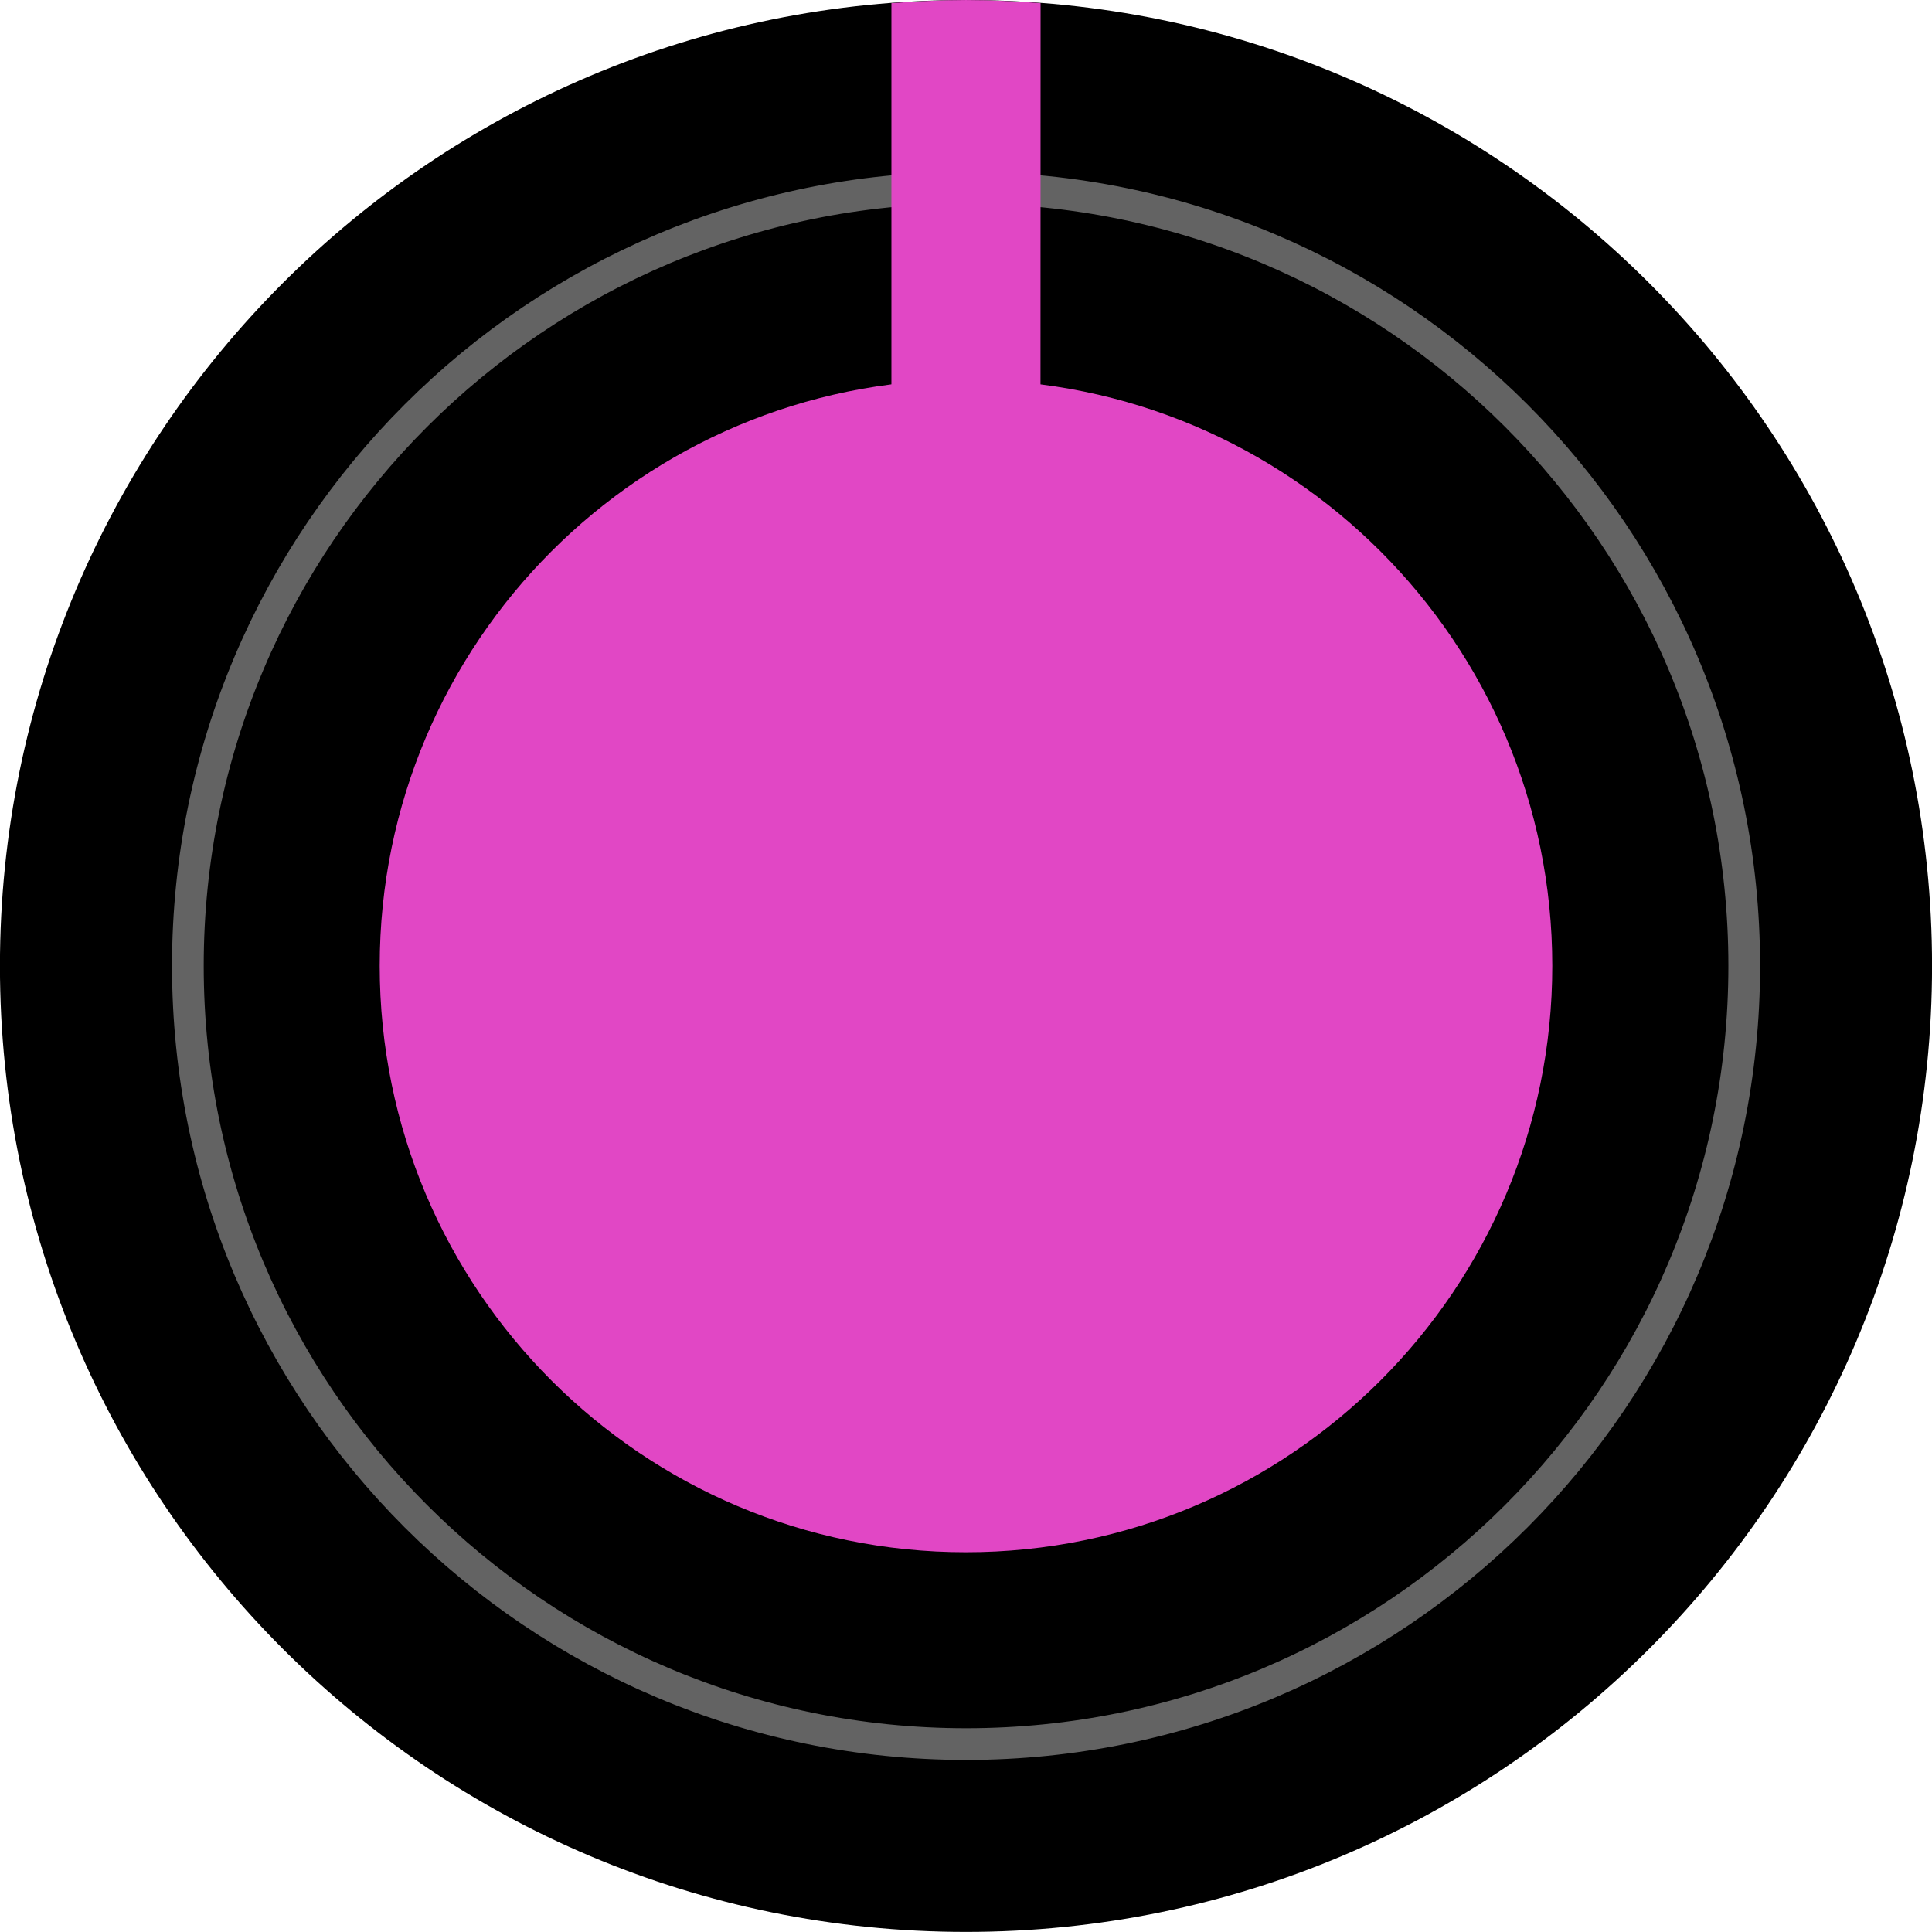
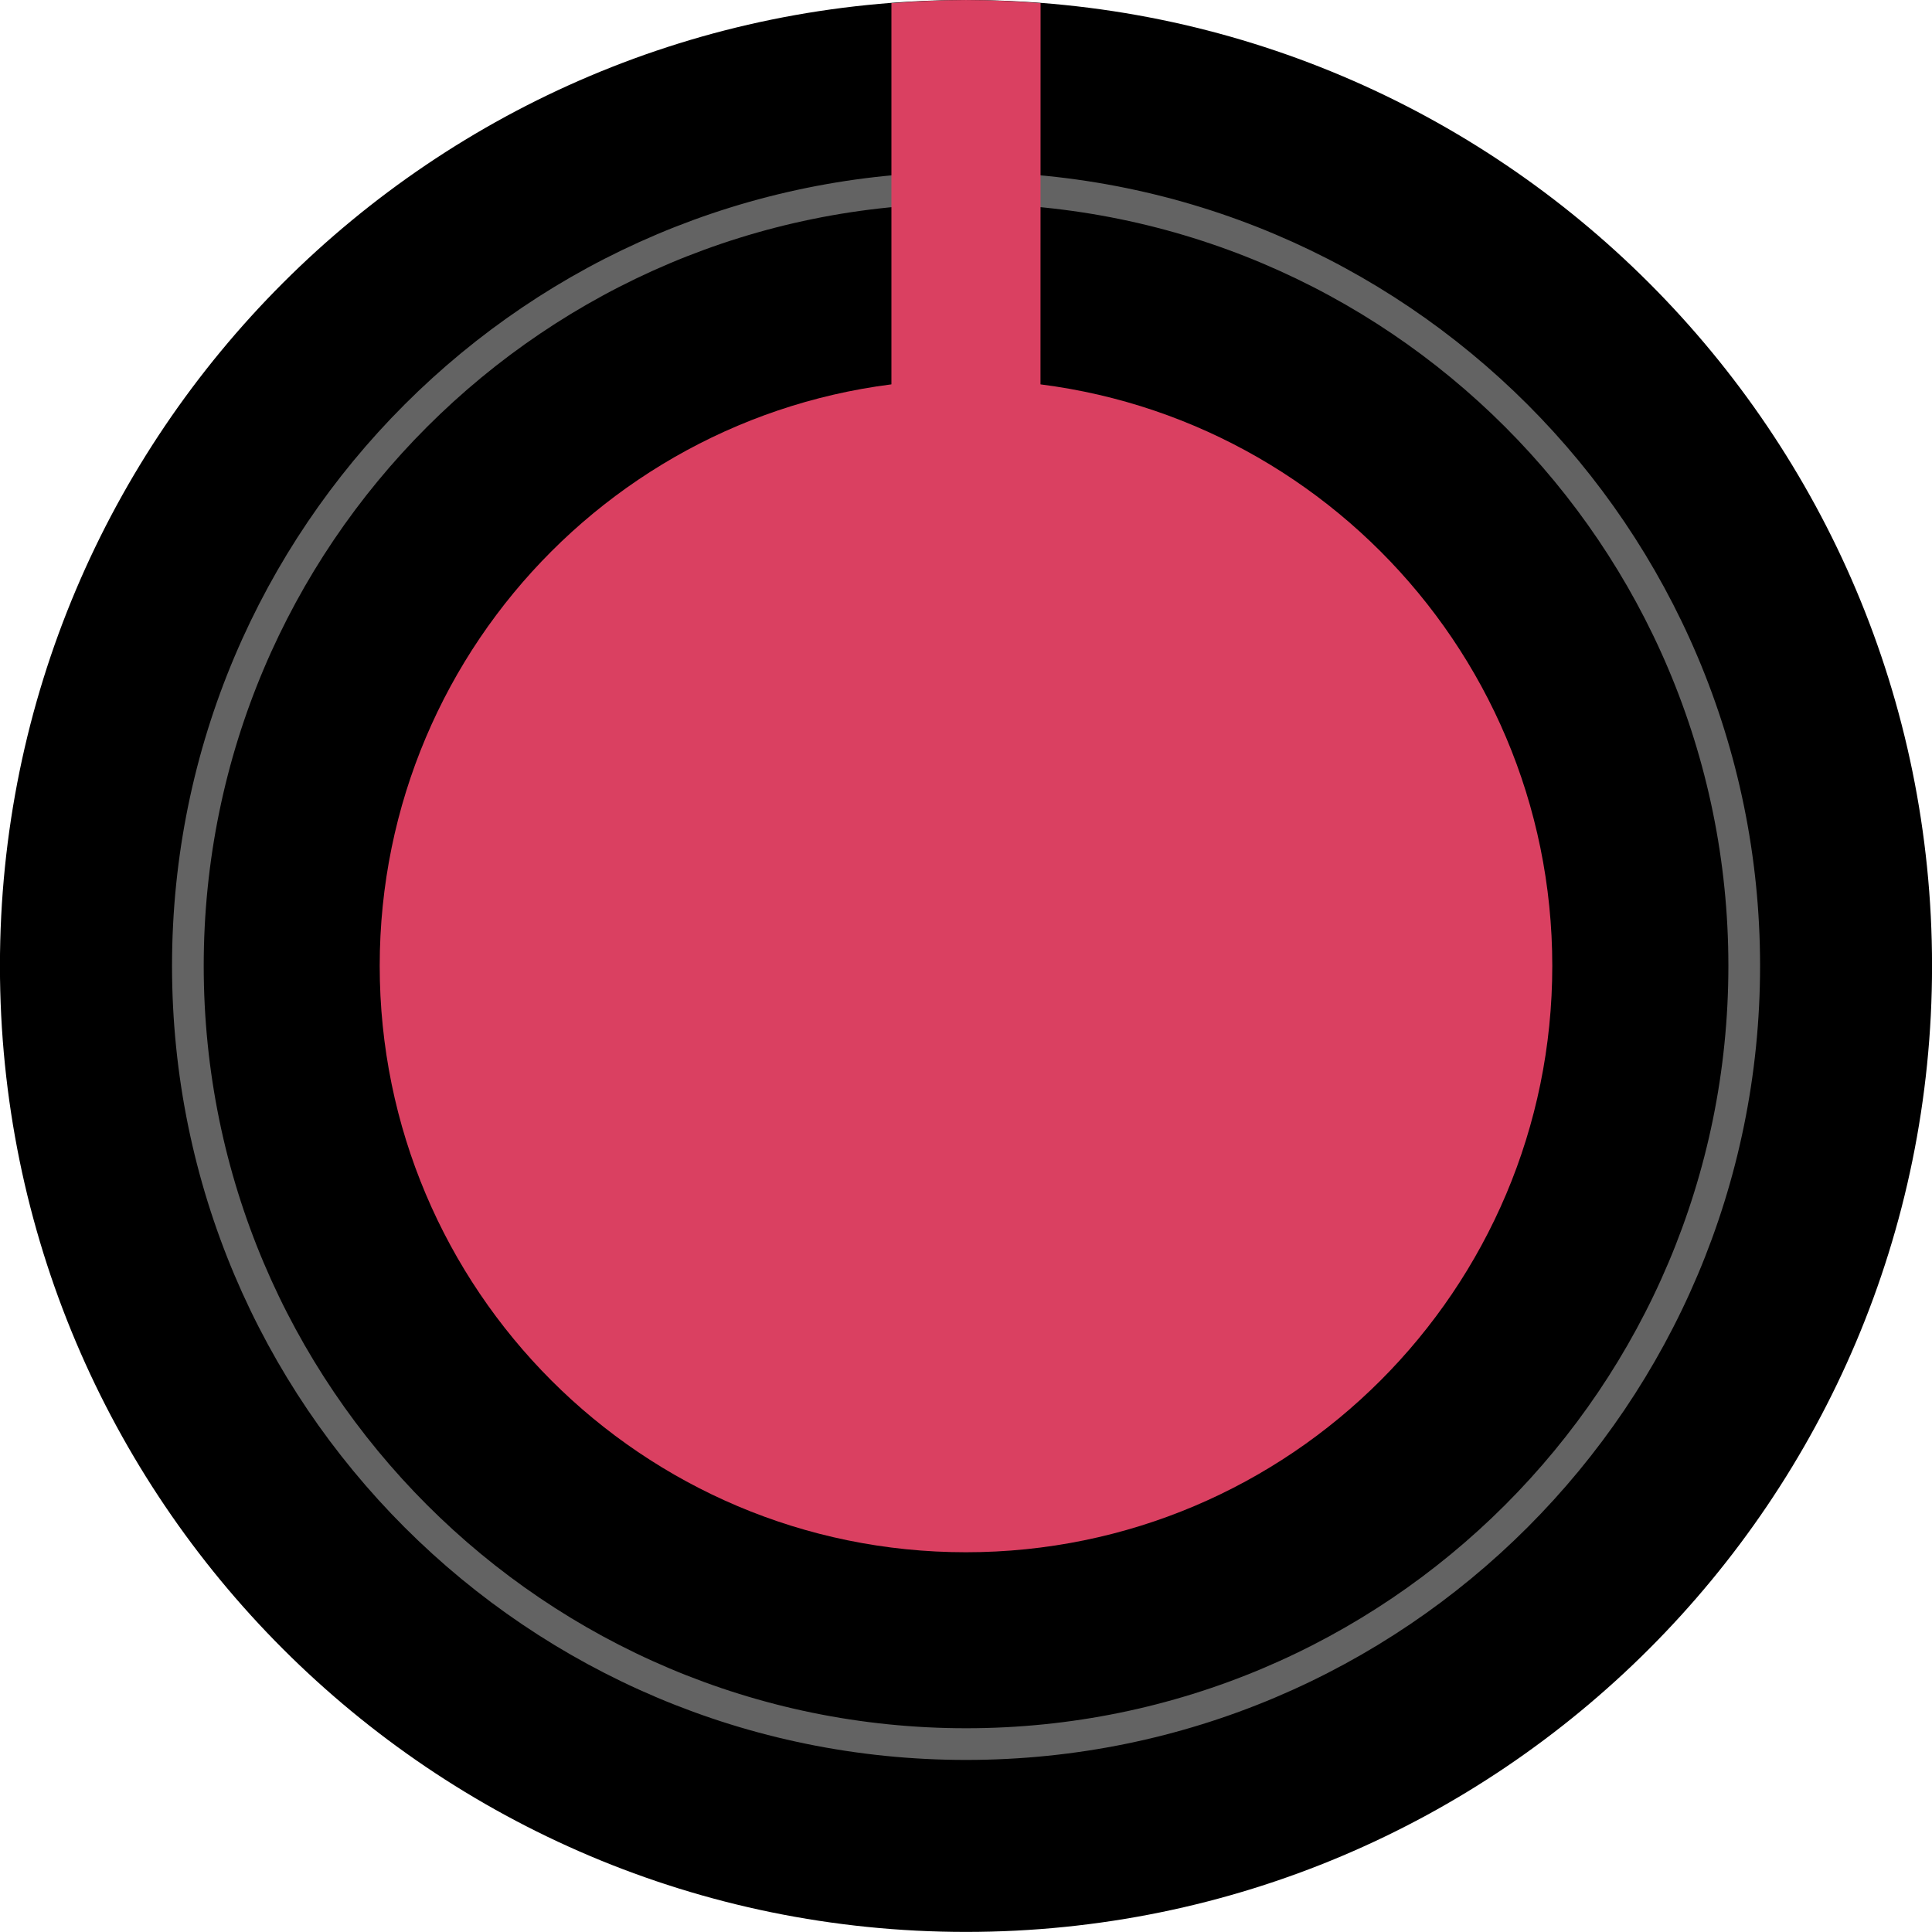
<svg xmlns="http://www.w3.org/2000/svg" width="18.289mm" height="18.288mm" viewBox="0 0 18.289 18.288" version="1.1" id="svg15246">
  <defs id="defs15240">
    <clipPath id="clip89">
      <rect y="0" x="0" width="18" height="19" id="rect4864" />
    </clipPath>
    <clipPath id="clip90">
      <path d="m 0.898,0.129 h 16.25 v 17.883 h -16.25 z m 0,0" id="path4861" />
    </clipPath>
    <mask id="mask44">
      <g style="filter:url(#alpha)" id="g4858" transform="matrix(0.2645833,0,0,0.2645833,89.35879,128.5777)">
        <rect x="0" y="0" width="3052.87" height="3351.5" style="fill:#000000;fill-opacity:0.15;stroke:none" id="rect4856" />
      </g>
    </mask>
    <filter id="alpha" filterUnits="objectBoundingBox" x="0" y="0" width="1" height="1">
      <feColorMatrix type="matrix" in="SourceGraphic" values="0 0 0 0 1 0 0 0 0 1 0 0 0 0 1 0 0 0 1 0" id="feColorMatrix4149" />
    </filter>
    <clipPath id="clipPath17821">
      <rect y="0" x="0" width="18" height="19" id="rect17819" />
    </clipPath>
    <clipPath id="clipPath17825">
      <path d="m 0.898,0.129 h 16.25 v 17.883 h -16.25 z m 0,0" id="path17823" />
    </clipPath>
    <clipPath id="clip87">
      <rect y="0" x="0" width="24" height="26" id="rect4848" />
    </clipPath>
    <clipPath id="clip88">
      <path d="m 0.684,0.922 h 22.68 v 24.938 H 0.684 Z m 0,0" id="path4845" />
    </clipPath>
    <mask id="mask43">
      <g style="filter:url(#alpha)" id="g4842" transform="matrix(0.2645833,0,0,0.2645833,89.35879,128.5777)">
        <rect x="0" y="0" width="3052.87" height="3351.5" style="fill:#000000;fill-opacity:0.15;stroke:none" id="rect4840" />
      </g>
    </mask>
    <filter id="filter17836" filterUnits="objectBoundingBox" x="0" y="0" width="1" height="1">
      <feColorMatrix type="matrix" in="SourceGraphic" values="0 0 0 0 1 0 0 0 0 1 0 0 0 0 1 0 0 0 1 0" id="feColorMatrix17834" />
    </filter>
    <clipPath id="clipPath17840">
      <rect y="0" x="0" width="24" height="26" id="rect17838" />
    </clipPath>
    <clipPath id="clipPath17844">
      <path d="m 0.684,0.922 h 22.68 v 24.938 H 0.684 Z m 0,0" id="path17842" />
    </clipPath>
    <clipPath id="clip95">
      <rect y="0" x="0" width="18" height="18" id="rect4912" />
    </clipPath>
    <clipPath id="clip96">
      <path d="M 0.141,0.141 H 17.199 V 17.199 H 0.141 Z m 0,0" id="path4909" />
    </clipPath>
    <mask id="mask47">
      <g style="filter:url(#alpha-3)" id="g4906" transform="matrix(0.2645833,0,0,0.2645833,88.61115,119.1986)">
        <rect x="0" y="0" width="3052.87" height="3351.5" style="fill:#000000;fill-opacity:0.33;stroke:none" id="rect4904" />
      </g>
    </mask>
    <filter id="alpha-3" filterUnits="objectBoundingBox" x="0" y="0" width="1" height="1">
      <feColorMatrix type="matrix" in="SourceGraphic" values="0 0 0 0 1 0 0 0 0 1 0 0 0 0 1 0 0 0 1 0" id="feColorMatrix4149-6" />
    </filter>
    <clipPath id="clipPath18541">
      <rect y="0" x="0" width="18" height="18" id="rect18539" />
    </clipPath>
    <clipPath id="clipPath18545">
      <path d="M 0.141,0.141 H 17.199 V 17.199 H 0.141 Z m 0,0" id="path18543" />
    </clipPath>
    <clipPath id="clip93">
      <rect y="0" x="0" width="22" height="24" id="rect4896" />
    </clipPath>
    <clipPath id="clip94">
      <path d="M 0.039,0.039 H 21.301 V 23.422 H 0.039 Z m 0,0" id="path4893" />
    </clipPath>
    <mask id="mask46">
      <g style="filter:url(#alpha-3)" id="g4890" transform="matrix(0.2645833,0,0,0.2645833,88.61115,119.1986)">
        <rect x="0" y="0" width="3052.87" height="3351.5" style="fill:#000000;fill-opacity:0.15;stroke:none" id="rect4888" />
      </g>
    </mask>
    <filter id="filter18556" filterUnits="objectBoundingBox" x="0" y="0" width="1" height="1">
      <feColorMatrix type="matrix" in="SourceGraphic" values="0 0 0 0 1 0 0 0 0 1 0 0 0 0 1 0 0 0 1 0" id="feColorMatrix18554" />
    </filter>
    <clipPath id="clipPath18560">
      <rect y="0" x="0" width="22" height="24" id="rect18558" />
    </clipPath>
    <clipPath id="clipPath18564">
      <path d="M 0.039,0.039 H 21.301 V 23.422 H 0.039 Z m 0,0" id="path18562" />
    </clipPath>
    <clipPath id="clip91">
      <rect y="0" x="0" width="29" height="32" id="rect4880" />
    </clipPath>
    <clipPath id="clip92">
      <path d="M 0.508,0.5 H 28.855 V 31.68 H 0.508 Z m 0,0" id="path4877" />
    </clipPath>
    <mask id="mask45">
      <g style="filter:url(#alpha-3)" id="g4874" transform="matrix(0.2645833,0,0,0.2645833,88.61115,119.1986)">
        <rect x="0" y="0" width="3052.87" height="3351.5" style="fill:#000000;fill-opacity:0.15;stroke:none" id="rect4872" />
      </g>
    </mask>
    <filter id="filter18575" filterUnits="objectBoundingBox" x="0" y="0" width="1" height="1">
      <feColorMatrix type="matrix" in="SourceGraphic" values="0 0 0 0 1 0 0 0 0 1 0 0 0 0 1 0 0 0 1 0" id="feColorMatrix18573" />
    </filter>
    <clipPath id="clipPath18579">
      <rect y="0" x="0" width="29" height="32" id="rect18577" />
    </clipPath>
    <clipPath id="clipPath18583">
      <path d="M 0.508,0.5 H 28.855 V 31.68 H 0.508 Z m 0,0" id="path18581" />
    </clipPath>
    <clipPath id="clip202">
      <rect y="0" x="0" width="18" height="18" id="rect5795" />
    </clipPath>
    <clipPath id="clip203">
      <path d="M 0.855,0.141 H 17.914 V 17.199 H 0.855 Z m 0,0" id="path5792" />
    </clipPath>
    <mask id="mask104">
      <g style="filter:url(#alpha-7)" id="g5789" transform="matrix(0.2645833,0,0,0.2645833,74.41631,97.61355)">
        <rect x="0" y="0" width="3052.87" height="3351.5" style="fill:#000000;fill-opacity:0.33;stroke:none" id="rect5787" />
      </g>
    </mask>
    <filter id="alpha-7" filterUnits="objectBoundingBox" x="0" y="0" width="1" height="1">
      <feColorMatrix type="matrix" in="SourceGraphic" values="0 0 0 0 1 0 0 0 0 1 0 0 0 0 1 0 0 0 1 0" id="feColorMatrix4149-5" />
    </filter>
    <clipPath id="clipPath18765">
      <rect y="0" x="0" width="18" height="18" id="rect18763" />
    </clipPath>
    <clipPath id="clipPath18769">
      <path d="M 0.855,0.141 H 17.914 V 17.199 H 0.855 Z m 0,0" id="path18767" />
    </clipPath>
  </defs>
  <g id="layer1" transform="translate(-48.01555,-85.04983)">
    <path id="path7613" d="m 66.305,94.193 c 0,5.051 -4.096,9.145 -9.145,9.145 -5.049,0 -9.145,-4.094 -9.145,-9.145 0,-5.049 4.096,-9.143 9.145,-9.143 5.049,0 9.145,4.094 9.145,9.143" style="fill:#000000;fill-opacity:1;fill-rule:nonzero;stroke:none;stroke-width:0.353" />
-     <path id="path7615" d="m 62.71,94.193 c 0,3.065 -2.485,5.551 -5.551,5.551 -3.065,0 -5.549,-2.486 -5.549,-5.551 0,-3.065 2.485,-5.549 5.549,-5.549 3.066,0 5.551,2.485 5.551,5.549" style="fill:#e147c5;fill-opacity:1;fill-rule:nonzero;stroke:none;stroke-width:0.353" />
+     <path id="path7615" d="m 62.71,94.193 c 0,3.065 -2.485,5.551 -5.551,5.551 -3.065,0 -5.549,-2.486 -5.549,-5.551 0,-3.065 2.485,-5.549 5.549,-5.549 3.066,0 5.551,2.485 5.551,5.549" style="fill:#da4061;fill-opacity:1;fill-rule:nonzero;stroke:none;stroke-width:0.353" />
    <path id="path7617" d="m 64.527,94.193 c 0,4.069 -3.298,7.367 -7.366,7.367 -4.068,0 -7.367,-3.298 -7.367,-7.367 0,-4.067 3.299,-7.366 7.367,-7.366 4.068,0 7.366,3.299 7.366,7.366 z m 0,0" style="fill:none;stroke:#636363;stroke-width:0.3;stroke-linecap:butt;stroke-linejoin:miter;stroke-miterlimit:10;stroke-dasharray:none;stroke-opacity:1" />
-     <path id="path7619" d="m 57.866,85.08 c -0.233,-0.018 -0.469,-0.03 -0.706,-0.03 -0.238,0 -0.473,0.012 -0.706,0.03 v 4.432 h 1.411 z m 0,0" style="fill:#e147c5;fill-opacity:1;fill-rule:nonzero;stroke:none;stroke-width:0.353" />
+     <path id="path7619" d="m 57.866,85.08 c -0.233,-0.018 -0.469,-0.03 -0.706,-0.03 -0.238,0 -0.473,0.012 -0.706,0.03 v 4.432 h 1.411 z m 0,0" style="fill:#da4061;fill-opacity:1;fill-rule:nonzero;stroke:none;stroke-width:0.353" />
  </g>
</svg>
